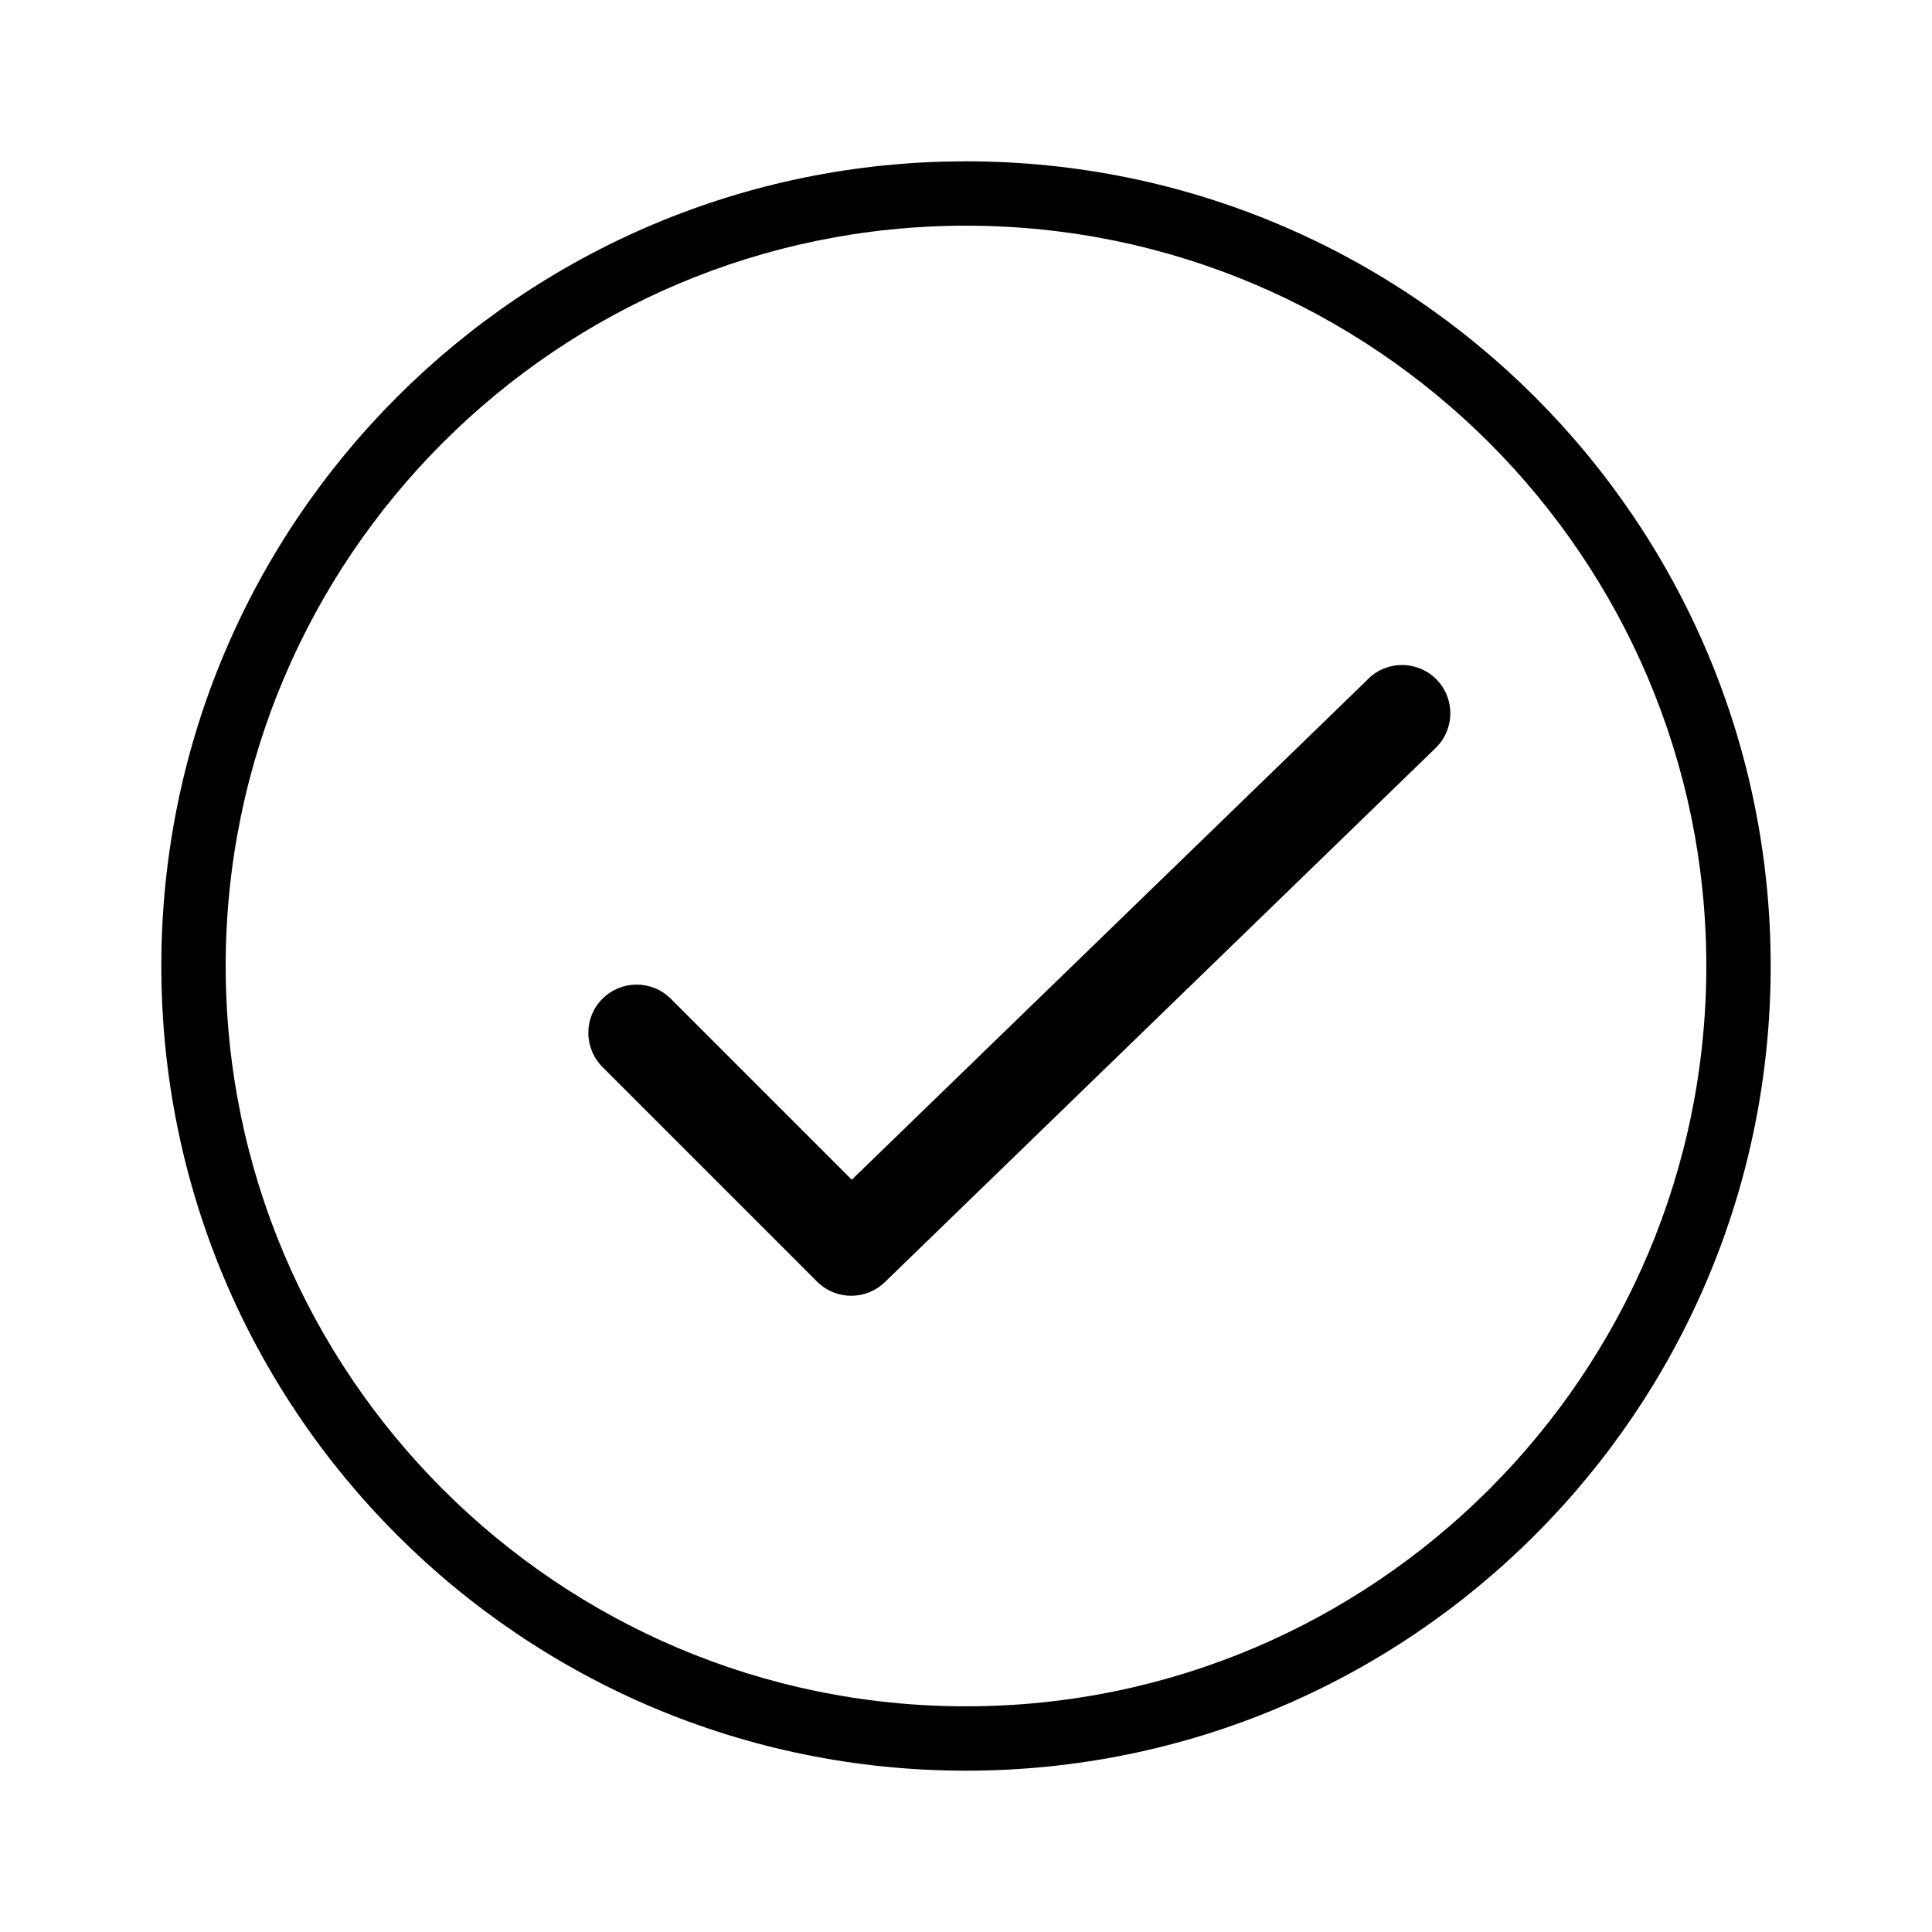
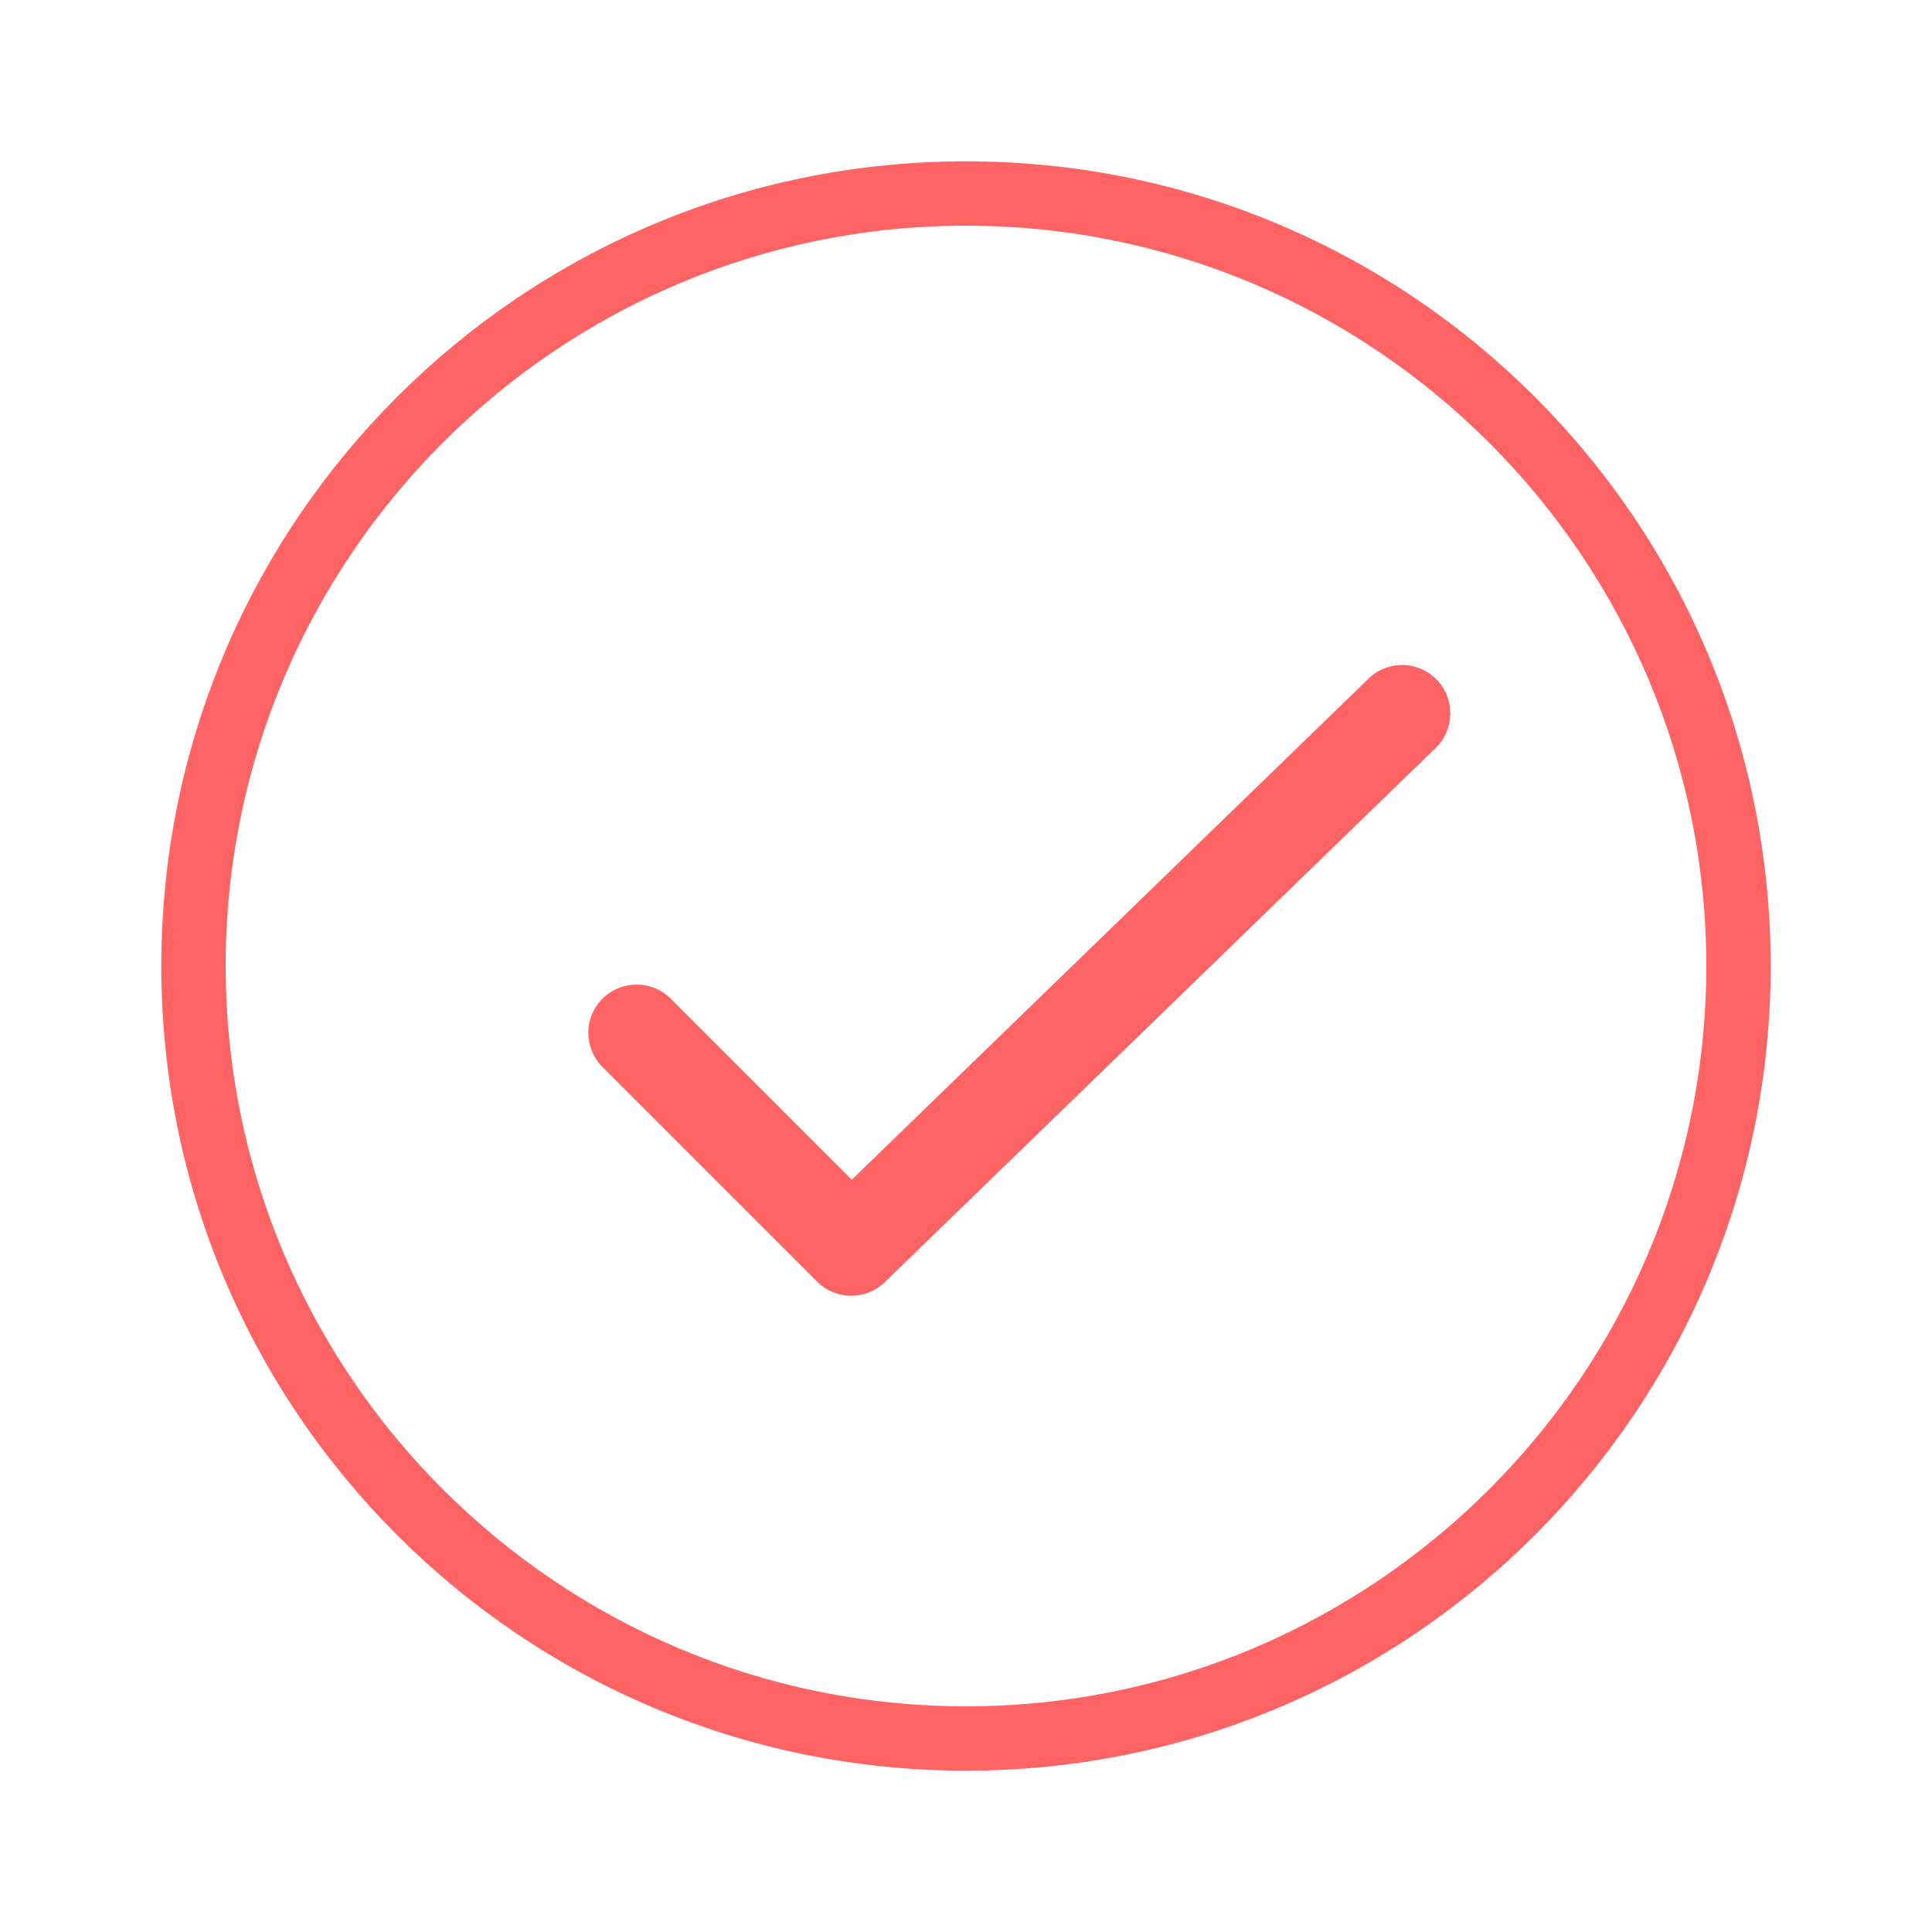
<svg xmlns="http://www.w3.org/2000/svg" version="1.1" width="32" height="32" viewBox="0 0 32 32">
  <g id="icomoon-ignore">
</g>
-   <path d="M16 2.672c-7.361 0-13.328 5.967-13.328 13.328s5.968 13.328 13.328 13.328c7.361 0 13.328-5.967 13.328-13.328s-5.967-13.328-13.328-13.328zM16 28.262c-6.761 0-12.262-5.501-12.262-12.262s5.5-12.262 12.262-12.262c6.761 0 12.262 5.501 12.262 12.262s-5.5 12.262-12.262 12.262z" fill="#000000" />
-   <path d="M22.667 11.241l-8.559 8.299-2.998-2.998c-0.312-0.312-0.818-0.312-1.131 0s-0.312 0.818 0 1.131l3.555 3.555c0.156 0.156 0.361 0.234 0.565 0.234 0.2 0 0.401-0.075 0.556-0.225l9.124-8.848c0.317-0.308 0.325-0.814 0.018-1.131-0.309-0.318-0.814-0.325-1.131-0.018z" fill="#000000" />
+   <path d="M16 2.672c-7.361 0-13.328 5.967-13.328 13.328s5.968 13.328 13.328 13.328c7.361 0 13.328-5.967 13.328-13.328s-5.967-13.328-13.328-13.328zM16 28.262c-6.761 0-12.262-5.501-12.262-12.262s5.5-12.262 12.262-12.262c6.761 0 12.262 5.501 12.262 12.262s-5.5 12.262-12.262 12.262z" fill="#ff6363" />
+   <path d="M22.667 11.241l-8.559 8.299-2.998-2.998c-0.312-0.312-0.818-0.312-1.131 0s-0.312 0.818 0 1.131l3.555 3.555c0.156 0.156 0.361 0.234 0.565 0.234 0.2 0 0.401-0.075 0.556-0.225l9.124-8.848c0.317-0.308 0.325-0.814 0.018-1.131-0.309-0.318-0.814-0.325-1.131-0.018z" fill="#ff6363" />
</svg>
